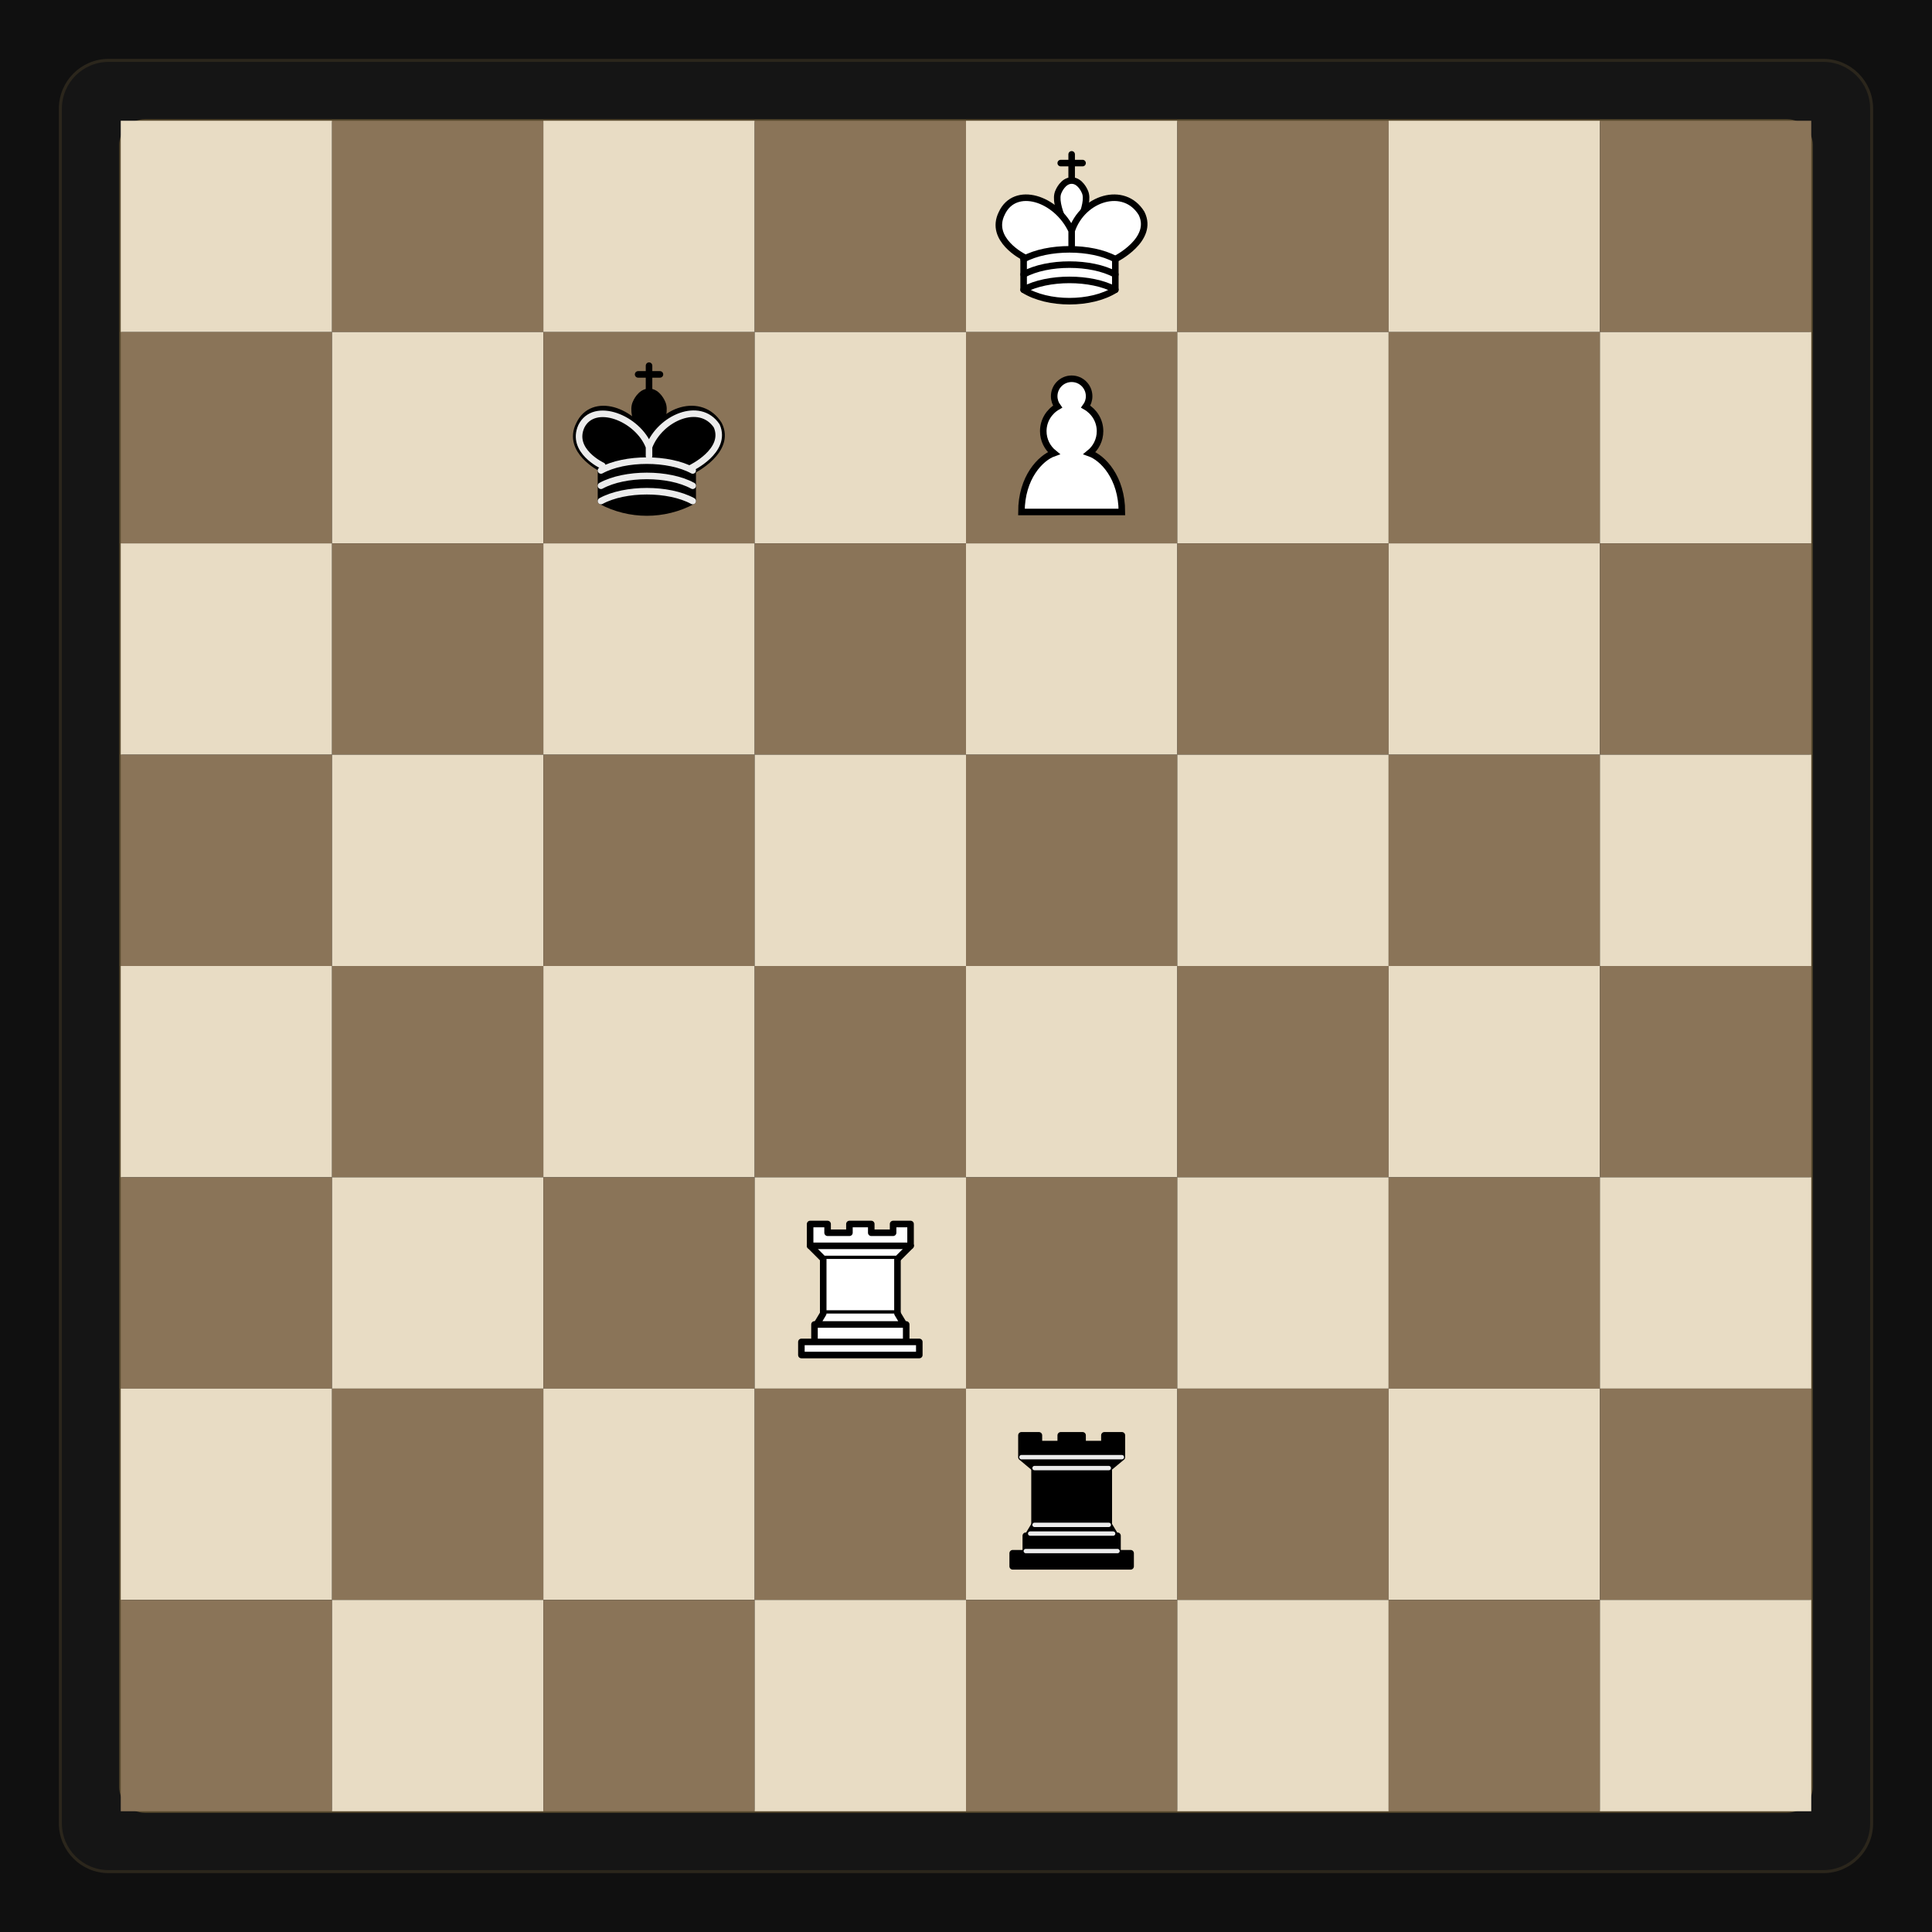
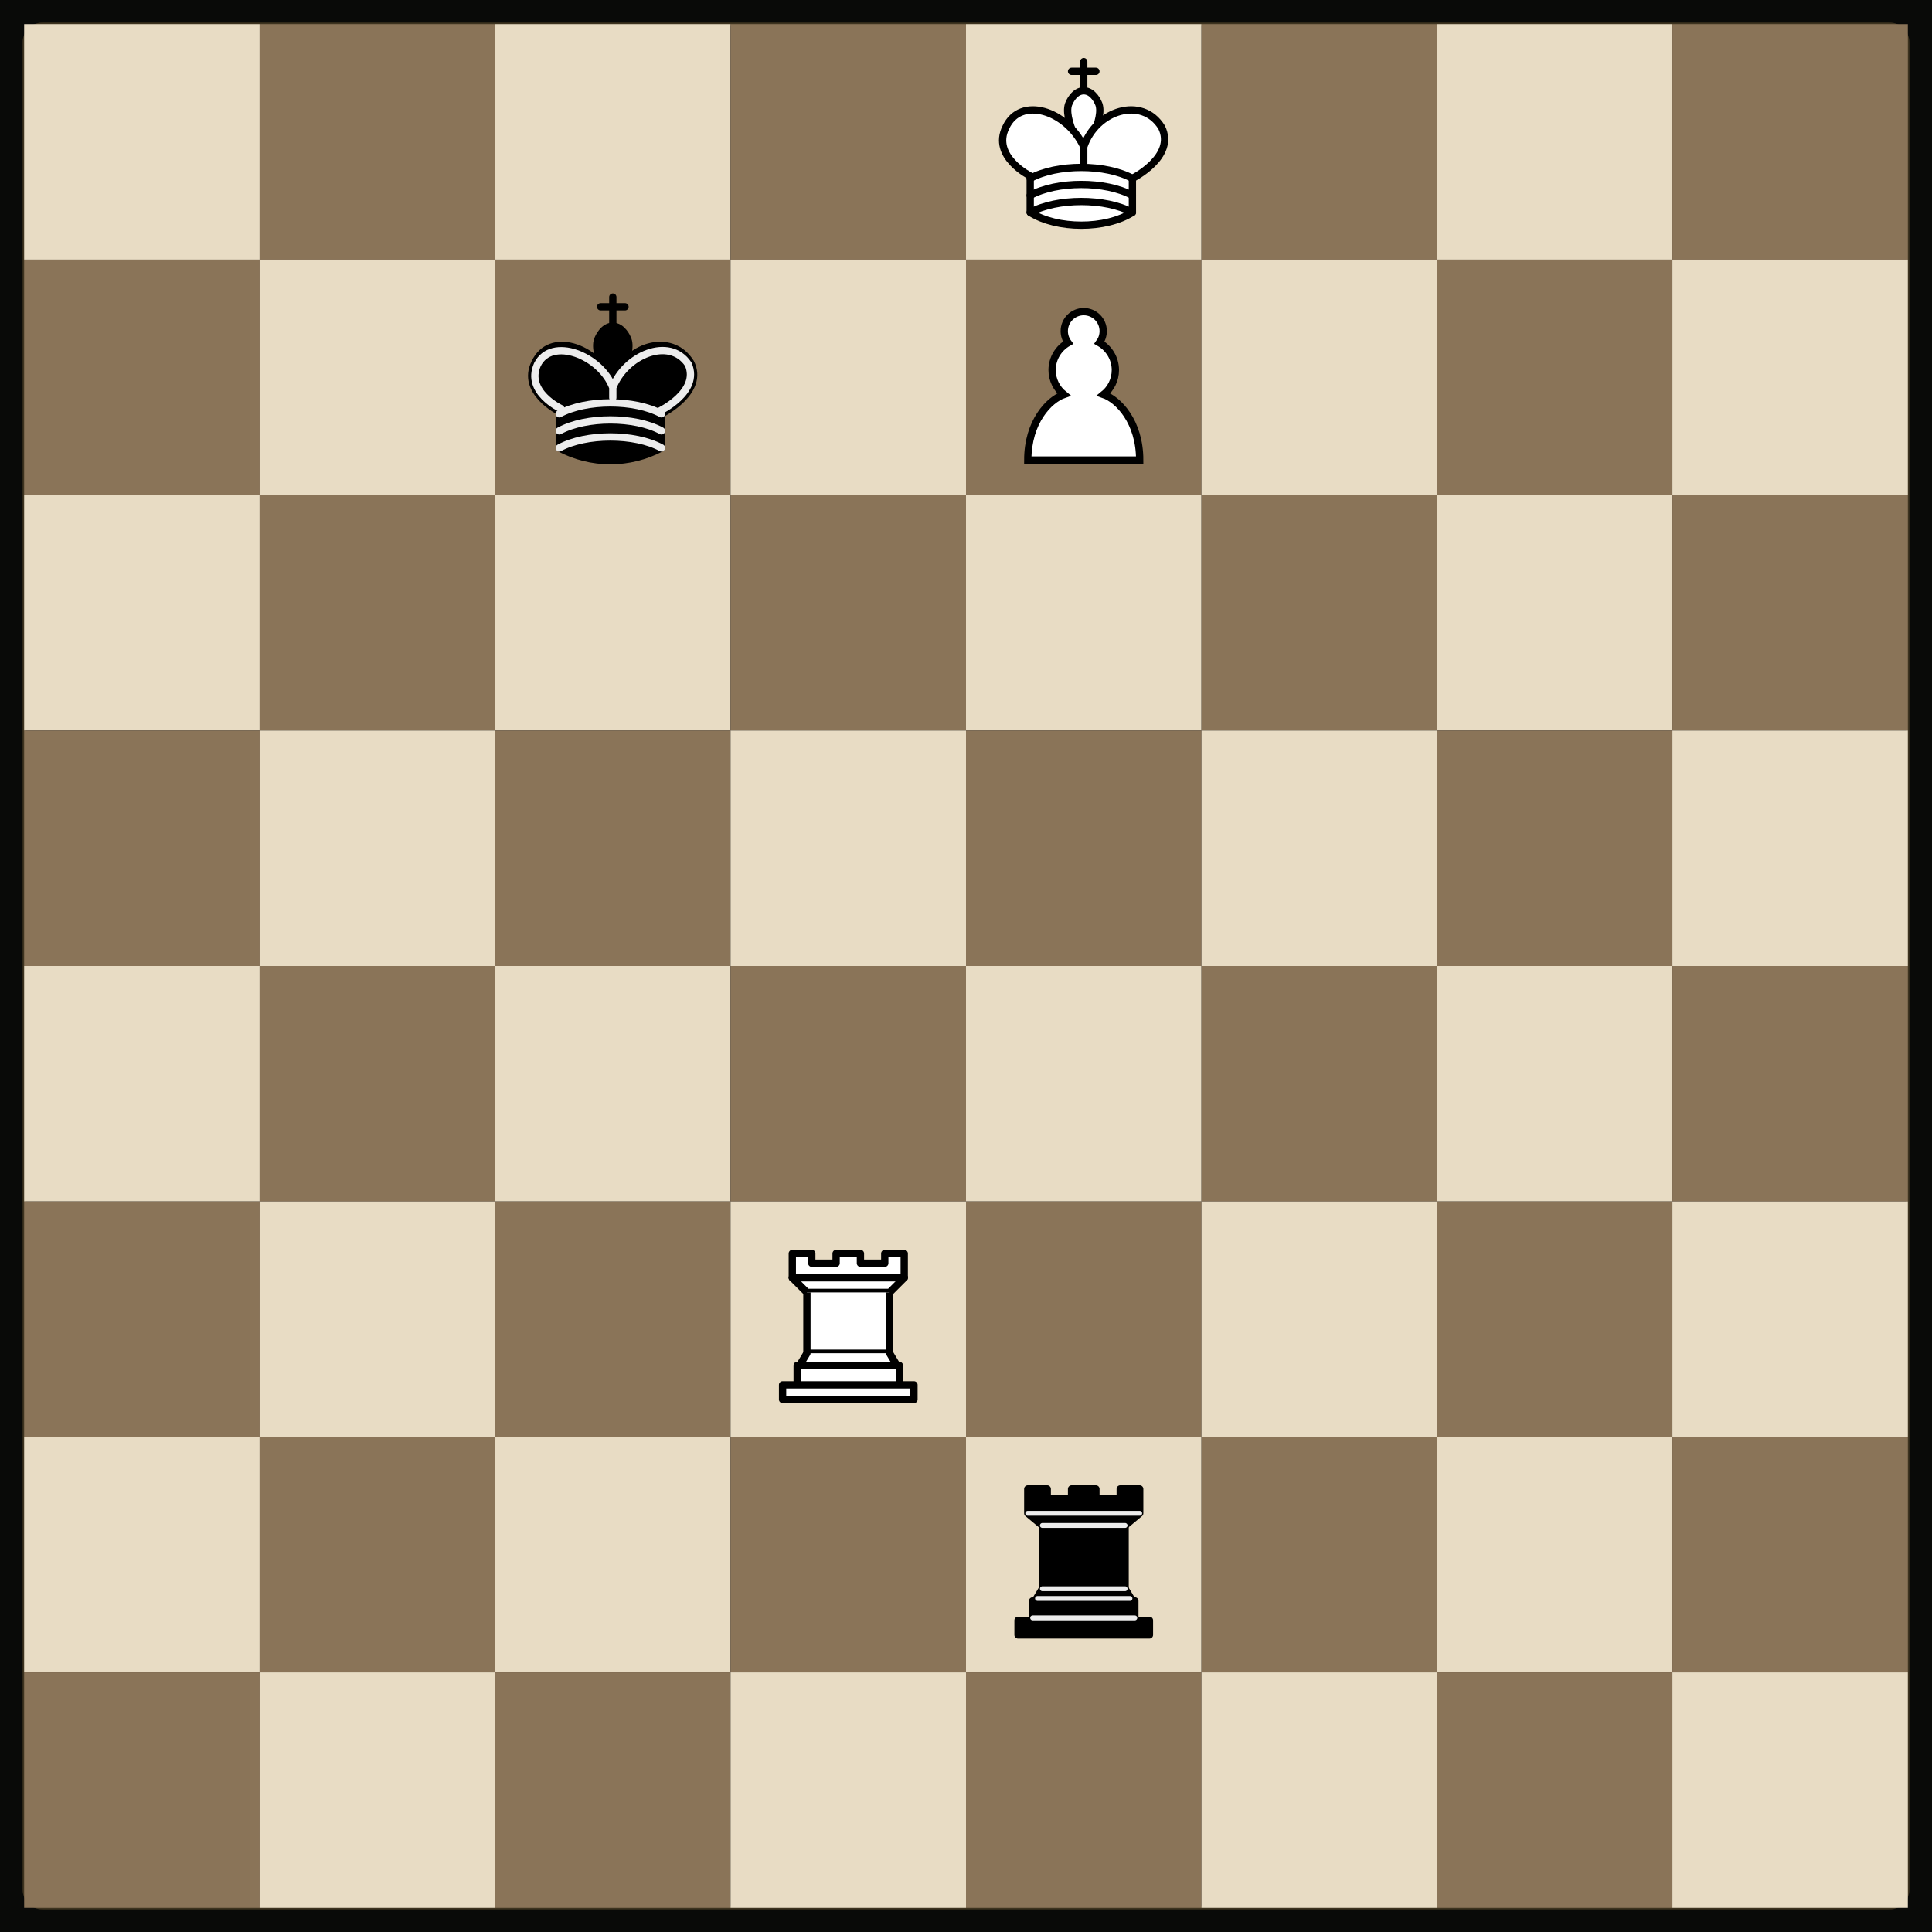
<svg xmlns="http://www.w3.org/2000/svg" width="640" height="640" viewBox="0 0 640 640" role="img" aria-label="Intermediate Endgames You Must Know!:">
  <defs>
    <symbol id="piece-wk" viewBox="0 0 45 45">
      <g fill="none" fill-rule="evenodd" stroke="#000" stroke-linecap="round" stroke-linejoin="round" stroke-width="1.5">
        <path stroke-linejoin="miter" d="M22.5 11.63V6M20 8h5" />
        <path fill="#fff" stroke-linecap="butt" stroke-linejoin="miter" d="M22.5 25s4.5-7.5 3-10.5c0 0-1-2.5-3-2.5s-3 2.5-3 2.5c-1.5 3 3 10.5 3 10.5" />
        <path fill="#fff" d="M11.5 37c5.5 3.5 15.5 3.5 21 0v-7s9-4.5 6-10.5c-4-6.5-13.5-3.5-16 4V27v-3.5c-3.5-7.5-13-10.5-16-4-3 6 5 10 5 10z" />
        <path d="M11.5 30c5.5-3 15.5-3 21 0m-21 3.5c5.5-3 15.5-3 21 0m-21 3.5c5.5-3 15.5-3 21 0" />
      </g>
    </symbol>
    <symbol id="piece-wq" viewBox="0 0 45 45">
      <g fill="#fff" fill-rule="evenodd" stroke="#000" stroke-linecap="round" stroke-linejoin="round" stroke-width="1.5">
        <path d="M8 12a2 2 0 1 1-4 0 2 2 0 1 1 4 0m16.5-4.5a2 2 0 1 1-4 0 2 2 0 1 1 4 0M41 12a2 2 0 1 1-4 0 2 2 0 1 1 4 0M16 8.5a2 2 0 1 1-4 0 2 2 0 1 1 4 0M33 9a2 2 0 1 1-4 0 2 2 0 1 1 4 0" />
        <path stroke-linecap="butt" d="M9 26c8.5-1.5 21-1.5 27 0l2-12-7 11V11l-5.5 13.5-3-15-3 15-5.5-14V25L7 14z" />
        <path stroke-linecap="butt" d="M9 26c0 2 1.5 2 2.5 4 1 1.5 1 1 .5 3.5-1.5 1-1.5 2.5-1.5 2.5-1.5 1.5.5 2.5.5 2.5 6.5 1 16.5 1 23 0 0 0 1.5-1 0-2.5 0 0 .5-1.5-1-2.5-.5-2.5-.5-2 .5-3.5 1-2 2.5-2 2.5-4-8.5-1.5-18.5-1.5-27 0z" />
        <path fill="none" d="M11.5 30c3.5-1 18.5-1 22 0M12 33.5c6-1 15-1 21 0" />
      </g>
    </symbol>
    <symbol id="piece-wr" viewBox="0 0 45 45">
      <g fill="#fff" fill-rule="evenodd" stroke="#000" stroke-linecap="round" stroke-linejoin="round" stroke-width="1.5">
        <path stroke-linecap="butt" d="M9 39h27v-3H9zm3-3v-4h21v4zm-1-22V9h4v2h5V9h5v2h5V9h4v5" />
        <path d="m34 14-3 3H14l-3-3" />
        <path stroke-linecap="butt" stroke-linejoin="miter" d="M31 17v12.5H14V17" />
        <path d="m31 29.5 1.5 2.5h-20l1.5-2.5" />
        <path fill="none" stroke-linejoin="miter" d="M11 14h23" />
      </g>
    </symbol>
    <symbol id="piece-wb" viewBox="0 0 45 45">
      <g fill="none" fill-rule="evenodd" stroke="#000" stroke-linecap="round" stroke-linejoin="round" stroke-width="1.5">
        <g fill="#fff" stroke-linecap="butt">
          <path d="M9 36c3.39-.97 10.11.43 13.5-2 3.39 2.43 10.11 1.03 13.5 2 0 0 1.65.54 3 2-.68.97-1.65.99-3 .5-3.39-.97-10.11.46-13.5-1-3.39 1.46-10.11.03-13.5 1-1.35.49-2.32.47-3-.5 1.35-1.94 3-2 3-2z" />
          <path d="M15 32c2.5 2.5 12.5 2.5 15 0 .5-1.5 0-2 0-2 0-2.5-2.5-4-2.5-4 5.5-1.5 6-11.5-5-15.5-11 4-10.5 14-5 15.5 0 0-2.5 1.5-2.5 4 0 0-.5.5 0 2z" />
          <path d="M25 8a2.5 2.5 0 1 1-5 0 2.5 2.5 0 1 1 5 0z" />
        </g>
        <path stroke-linejoin="miter" d="M17.5 26h10M15 30h15m-7.5-14.5v5M20 18h5" />
      </g>
    </symbol>
    <symbol id="piece-wn" viewBox="0 0 45 45">
      <g fill="none" fill-rule="evenodd" stroke="#000" stroke-linecap="round" stroke-linejoin="round" stroke-width="1.5">
        <path fill="#fff" d="M22 10c10.5 1 16.5 8 16 29H15c0-9 10-6.5 8-21" />
        <path fill="#fff" d="M24 18c.38 2.91-5.55 7.37-8 9-3 2-2.82 4.34-5 4-1.042-.94 1.41-3.04 0-3-1 0 .19 1.23-1 2-1 0-4.003 1-4-4 0-2 6-12 6-12s1.89-1.9 2-3.5c-.73-.994-.5-2-.5-3 1-1 3 2.5 3 2.5h2s.78-1.992 2.5-3c1 0 1 3 1 3" />
        <path fill="#000" d="M9.5 25.5a.5.5 0 1 1-1 0 .5.5 0 1 1 1 0m5.433-9.75a.5 1.5 30 1 1-.866-.5.5 1.5 30 1 1 .866.5" />
      </g>
    </symbol>
    <symbol id="piece-wp" viewBox="0 0 45 45">
      <path fill="#fff" stroke="#000" stroke-linecap="round" stroke-width="1.5" d="M22.5 9c-2.21 0-4 1.79-4 4 0 .89.29 1.71.78 2.38C17.33 16.5 16 18.59 16 21c0 2.03.94 3.84 2.41 5.03-3 1.06-7.41 5.55-7.41 13.47h23c0-7.92-4.41-12.41-7.41-13.47 1.47-1.19 2.41-3 2.41-5.03 0-2.41-1.33-4.5-3.28-5.62.49-.67.78-1.49.78-2.38 0-2.21-1.79-4-4-4z" />
    </symbol>
    <symbol id="piece-bk" viewBox="0 0 45 45">
      <g fill="none" fill-rule="evenodd" stroke="#000" stroke-linecap="round" stroke-linejoin="round" stroke-width="1.5">
        <path stroke-linejoin="miter" d="M22.5 11.6V6" />
        <path fill="#000" stroke-linecap="butt" stroke-linejoin="miter" d="M22.5 25s4.5-7.5 3-10.5c0 0-1-2.5-3-2.5s-3 2.5-3 2.5c-1.5 3 3 10.5 3 10.5" />
        <path fill="#000" d="M11.5 37a22.3 22.3 0 0 0 21 0v-7s9-4.5 6-10.5c-4-6.5-13.5-3.5-16 4V27v-3.5c-3.5-7.5-13-10.5-16-4-3 6 5 10 5 10z" />
        <path stroke-linejoin="miter" d="M20 8h5" />
        <path stroke="#ececec" d="M32 29.5s8.5-4 6-9.7C34.1 14 25 18 22.5 24.6v2.1-2.1C20 18 9.9 14 7 19.9c-2.5 5.6 4.8 9 4.8 9" />
        <path stroke="#ececec" d="M11.5 30c5.5-3 15.5-3 21 0m-21 3.5c5.5-3 15.5-3 21 0m-21 3.5c5.5-3 15.5-3 21 0" />
      </g>
    </symbol>
    <symbol id="piece-bq" viewBox="0 0 45 45">
      <g fill-rule="evenodd" stroke="#000" stroke-linecap="round" stroke-linejoin="round" stroke-width="1.5">
        <g stroke="none">
          <circle cx="6" cy="12" r="2.75" />
          <circle cx="14" cy="9" r="2.75" />
          <circle cx="22.5" cy="8" r="2.75" />
          <circle cx="31" cy="9" r="2.75" />
          <circle cx="39" cy="12" r="2.75" />
        </g>
        <path stroke-linecap="butt" d="M9 26c8.5-1.5 21-1.5 27 0l2.5-12.5L31 25l-.3-14.1-5.2 13.6-3-14.5-3 14.5-5.2-13.6L14 25 6.5 13.5z" />
        <path stroke-linecap="butt" d="M9 26c0 2 1.5 2 2.5 4 1 1.5 1 1 .5 3.5-1.5 1-1.5 2.5-1.5 2.5-1.5 1.5.5 2.5.5 2.5 6.5 1 16.5 1 23 0 0 0 1.5-1 0-2.5 0 0 .5-1.5-1-2.5-.5-2.5-.5-2 .5-3.5 1-2 2.5-2 2.5-4-8.5-1.5-18.5-1.5-27 0z" />
        <path fill="none" stroke-linecap="butt" d="M11 38.5a35 35 1 0 0 23 0" />
        <path fill="none" stroke="#ececec" d="M11 29a35 35 1 0 1 23 0m-21.5 2.5h20m-21 3a35 35 1 0 0 22 0m-23 3a35 35 1 0 0 24 0" />
      </g>
    </symbol>
    <symbol id="piece-br" viewBox="0 0 45 45">
      <g fill-rule="evenodd" stroke="#000" stroke-linecap="round" stroke-linejoin="round" stroke-width="1.5">
        <path stroke-linecap="butt" d="M9 39h27v-3H9zm3.5-7 1.5-2.5h17l1.5 2.5zm-.5 4v-4h21v4z" />
        <path stroke-linecap="butt" stroke-linejoin="miter" d="M14 29.5v-13h17v13z" />
        <path stroke-linecap="butt" d="M14 16.5 11 14h23l-3 2.5zM11 14V9h4v2h5V9h5v2h5V9h4v5z" />
        <path fill="none" stroke="#ececec" stroke-linejoin="miter" stroke-width="1" d="M12 35.5h21m-20-4h19m-18-2h17m-17-13h17M11 14h23" />
      </g>
    </symbol>
    <symbol id="piece-bb" viewBox="0 0 45 45">
      <g fill="none" fill-rule="evenodd" stroke="#000" stroke-linecap="round" stroke-linejoin="round" stroke-width="1.5">
        <g fill="#000" stroke-linecap="butt">
          <path d="M9 36c3.4-1 10.1.4 13.5-2 3.4 2.4 10.1 1 13.5 2 0 0 1.6.5 3 2-.7 1-1.6 1-3 .5-3.4-1-10.1.5-13.5-1-3.4 1.5-10.1 0-13.5 1-1.4.5-2.3.5-3-.5 1.4-2 3-2 3-2z" />
          <path d="M15 32c2.5 2.5 12.5 2.5 15 0 .5-1.5 0-2 0-2 0-2.5-2.5-4-2.5-4 5.5-1.5 6-11.5-5-15.5-11 4-10.5 14-5 15.5 0 0-2.5 1.5-2.5 4 0 0-.5.5 0 2z" />
          <path d="M25 8a2.5 2.5 0 1 1-5 0 2.5 2.5 0 1 1 5 0z" />
        </g>
        <path stroke="#ececec" stroke-linejoin="miter" d="M17.5 26h10M15 30h15m-7.5-14.5v5M20 18h5" />
      </g>
    </symbol>
    <symbol id="piece-bn" viewBox="0 0 45 45">
      <g fill="none" fill-rule="evenodd" stroke="#000" stroke-linecap="round" stroke-linejoin="round" stroke-width="1.5">
        <path fill="#000" d="M22 10c10.5 1 16.5 8 16 29H15c0-9 10-6.5 8-21" />
        <path fill="#000" d="M24 18c.38 2.91-5.55 7.37-8 9-3 2-2.82 4.34-5 4-1.04-.94 1.41-3.04 0-3-1 0 .19 1.23-1 2-1 0-4 1-4-4 0-2 6-12 6-12s1.89-1.9 2-3.5c-.73-1-.5-2-.5-3 1-1 3 2.5 3 2.5h2s.78-2 2.5-3c1 0 1 3 1 3" />
        <path fill="#ececec" stroke="#ececec" d="M9.5 25.5a.5.5 0 1 1-1 0 .5.5 0 1 1 1 0m5.43-9.75a.5 1.5 30 1 1-.86-.5.5 1.5 30 1 1 .86.5" />
        <path fill="#ececec" stroke="none" d="m24.55 10.4-.45 1.45.5.15c3.15 1 5.65 2.49 7.9 6.75S35.75 29.06 35.25 39l-.05.5h2.25l.05-.5c.5-10.06-.88-16.85-3.25-21.34s-5.79-6.64-9.19-7.16z" />
      </g>
    </symbol>
    <symbol id="piece-bp" viewBox="0 0 45 45">
      <path stroke="#000" stroke-linecap="round" stroke-width="1.5" d="M22.5 9a4 4 0 0 0-3.22 6.38 6.48 6.48 0 0 0-.87 10.65c-3 1.06-7.41 5.55-7.41 13.47h23c0-7.92-4.41-12.41-7.41-13.47a6.46 6.46 0 0 0-.87-10.65A4.01 4.01 0 0 0 22.5 9z" />
    </symbol>
  </defs>
-   <rect width="640" height="640" fill="#101010" />
-   <rect x="20" y="20" width="600" height="600" rx="16" fill="#151515" stroke="#2b261c" />
-   <rect x="40" y="40" width="560" height="560" rx="8" fill="#111" stroke="#c5a059" stroke-opacity="0.38" />
-   <rect x="40" y="40" width="70" height="70" fill="#e8dcc4" />
-   <rect x="110" y="40" width="70" height="70" fill="#8a7458" />
-   <rect x="180" y="40" width="70" height="70" fill="#e8dcc4" />
-   <rect x="250" y="40" width="70" height="70" fill="#8a7458" />
-   <rect x="320" y="40" width="70" height="70" fill="#e8dcc4" />
-   <rect x="390" y="40" width="70" height="70" fill="#8a7458" />
-   <rect x="460" y="40" width="70" height="70" fill="#e8dcc4" />
-   <rect x="530" y="40" width="70" height="70" fill="#8a7458" />
-   <rect x="40" y="110" width="70" height="70" fill="#8a7458" />
-   <rect x="110" y="110" width="70" height="70" fill="#e8dcc4" />
-   <rect x="180" y="110" width="70" height="70" fill="#8a7458" />
-   <rect x="250" y="110" width="70" height="70" fill="#e8dcc4" />
-   <rect x="320" y="110" width="70" height="70" fill="#8a7458" />
-   <rect x="390" y="110" width="70" height="70" fill="#e8dcc4" />
-   <rect x="460" y="110" width="70" height="70" fill="#8a7458" />
-   <rect x="530" y="110" width="70" height="70" fill="#e8dcc4" />
-   <rect x="40" y="180" width="70" height="70" fill="#e8dcc4" />
-   <rect x="110" y="180" width="70" height="70" fill="#8a7458" />
-   <rect x="180" y="180" width="70" height="70" fill="#e8dcc4" />
-   <rect x="250" y="180" width="70" height="70" fill="#8a7458" />
-   <rect x="320" y="180" width="70" height="70" fill="#e8dcc4" />
-   <rect x="390" y="180" width="70" height="70" fill="#8a7458" />
-   <rect x="460" y="180" width="70" height="70" fill="#e8dcc4" />
-   <rect x="530" y="180" width="70" height="70" fill="#8a7458" />
-   <rect x="40" y="250" width="70" height="70" fill="#8a7458" />
-   <rect x="110" y="250" width="70" height="70" fill="#e8dcc4" />
-   <rect x="180" y="250" width="70" height="70" fill="#8a7458" />
-   <rect x="250" y="250" width="70" height="70" fill="#e8dcc4" />
-   <rect x="320" y="250" width="70" height="70" fill="#8a7458" />
-   <rect x="390" y="250" width="70" height="70" fill="#e8dcc4" />
-   <rect x="460" y="250" width="70" height="70" fill="#8a7458" />
-   <rect x="530" y="250" width="70" height="70" fill="#e8dcc4" />
-   <rect x="40" y="320" width="70" height="70" fill="#e8dcc4" />
-   <rect x="110" y="320" width="70" height="70" fill="#8a7458" />
-   <rect x="180" y="320" width="70" height="70" fill="#e8dcc4" />
-   <rect x="250" y="320" width="70" height="70" fill="#8a7458" />
-   <rect x="320" y="320" width="70" height="70" fill="#e8dcc4" />
-   <rect x="390" y="320" width="70" height="70" fill="#8a7458" />
-   <rect x="460" y="320" width="70" height="70" fill="#e8dcc4" />
-   <rect x="530" y="320" width="70" height="70" fill="#8a7458" />
-   <rect x="40" y="390" width="70" height="70" fill="#8a7458" />
-   <rect x="110" y="390" width="70" height="70" fill="#e8dcc4" />
-   <rect x="180" y="390" width="70" height="70" fill="#8a7458" />
-   <rect x="250" y="390" width="70" height="70" fill="#e8dcc4" />
-   <rect x="320" y="390" width="70" height="70" fill="#8a7458" />
-   <rect x="390" y="390" width="70" height="70" fill="#e8dcc4" />
-   <rect x="460" y="390" width="70" height="70" fill="#8a7458" />
-   <rect x="530" y="390" width="70" height="70" fill="#e8dcc4" />
-   <rect x="40" y="460" width="70" height="70" fill="#e8dcc4" />
-   <rect x="110" y="460" width="70" height="70" fill="#8a7458" />
-   <rect x="180" y="460" width="70" height="70" fill="#e8dcc4" />
-   <rect x="250" y="460" width="70" height="70" fill="#8a7458" />
-   <rect x="320" y="460" width="70" height="70" fill="#e8dcc4" />
-   <rect x="390" y="460" width="70" height="70" fill="#8a7458" />
-   <rect x="460" y="460" width="70" height="70" fill="#e8dcc4" />
-   <rect x="530" y="460" width="70" height="70" fill="#8a7458" />
-   <rect x="40" y="530" width="70" height="70" fill="#8a7458" />
-   <rect x="110" y="530" width="70" height="70" fill="#e8dcc4" />
-   <rect x="180" y="530" width="70" height="70" fill="#8a7458" />
-   <rect x="250" y="530" width="70" height="70" fill="#e8dcc4" />
-   <rect x="320" y="530" width="70" height="70" fill="#8a7458" />
-   <rect x="390" y="530" width="70" height="70" fill="#e8dcc4" />
-   <rect x="460" y="530" width="70" height="70" fill="#8a7458" />
-   <rect x="530" y="530" width="70" height="70" fill="#e8dcc4" />
-   <use href="#piece-wk" x="322.45" y="42.45" width="65.1" height="65.1" />
-   <use href="#piece-bk" x="182.45" y="112.45" width="65.1" height="65.1" />
-   <use href="#piece-wp" x="322.45" y="112.45" width="65.1" height="65.1" />
-   <use href="#piece-wr" x="252.45" y="392.45" width="65.1" height="65.1" />
-   <use href="#piece-br" x="322.45" y="462.45" width="65.1" height="65.1" />
+   <rect width="640" height="640" fill="#090a08" />
+   <rect x="8" y="8" width="624" height="624" rx="6" fill="#111" stroke="#c5a059" stroke-opacity="0.28" />
+   <rect x="8" y="8" width="78" height="78" fill="#e8dcc4" />
+   <rect x="86" y="8" width="78" height="78" fill="#8a7458" />
+   <rect x="164" y="8" width="78" height="78" fill="#e8dcc4" />
+   <rect x="242" y="8" width="78" height="78" fill="#8a7458" />
+   <rect x="320" y="8" width="78" height="78" fill="#e8dcc4" />
+   <rect x="398" y="8" width="78" height="78" fill="#8a7458" />
+   <rect x="476" y="8" width="78" height="78" fill="#e8dcc4" />
+   <rect x="554" y="8" width="78" height="78" fill="#8a7458" />
+   <rect x="8" y="86" width="78" height="78" fill="#8a7458" />
+   <rect x="86" y="86" width="78" height="78" fill="#e8dcc4" />
+   <rect x="164" y="86" width="78" height="78" fill="#8a7458" />
+   <rect x="242" y="86" width="78" height="78" fill="#e8dcc4" />
+   <rect x="320" y="86" width="78" height="78" fill="#8a7458" />
+   <rect x="398" y="86" width="78" height="78" fill="#e8dcc4" />
+   <rect x="476" y="86" width="78" height="78" fill="#8a7458" />
+   <rect x="554" y="86" width="78" height="78" fill="#e8dcc4" />
+   <rect x="8" y="164" width="78" height="78" fill="#e8dcc4" />
+   <rect x="86" y="164" width="78" height="78" fill="#8a7458" />
+   <rect x="164" y="164" width="78" height="78" fill="#e8dcc4" />
+   <rect x="242" y="164" width="78" height="78" fill="#8a7458" />
+   <rect x="320" y="164" width="78" height="78" fill="#e8dcc4" />
+   <rect x="398" y="164" width="78" height="78" fill="#8a7458" />
+   <rect x="476" y="164" width="78" height="78" fill="#e8dcc4" />
+   <rect x="554" y="164" width="78" height="78" fill="#8a7458" />
+   <rect x="8" y="242" width="78" height="78" fill="#8a7458" />
+   <rect x="86" y="242" width="78" height="78" fill="#e8dcc4" />
+   <rect x="164" y="242" width="78" height="78" fill="#8a7458" />
+   <rect x="242" y="242" width="78" height="78" fill="#e8dcc4" />
+   <rect x="320" y="242" width="78" height="78" fill="#8a7458" />
+   <rect x="398" y="242" width="78" height="78" fill="#e8dcc4" />
+   <rect x="476" y="242" width="78" height="78" fill="#8a7458" />
+   <rect x="554" y="242" width="78" height="78" fill="#e8dcc4" />
+   <rect x="8" y="320" width="78" height="78" fill="#e8dcc4" />
+   <rect x="86" y="320" width="78" height="78" fill="#8a7458" />
+   <rect x="164" y="320" width="78" height="78" fill="#e8dcc4" />
+   <rect x="242" y="320" width="78" height="78" fill="#8a7458" />
+   <rect x="320" y="320" width="78" height="78" fill="#e8dcc4" />
+   <rect x="398" y="320" width="78" height="78" fill="#8a7458" />
+   <rect x="476" y="320" width="78" height="78" fill="#e8dcc4" />
+   <rect x="554" y="320" width="78" height="78" fill="#8a7458" />
+   <rect x="8" y="398" width="78" height="78" fill="#8a7458" />
+   <rect x="86" y="398" width="78" height="78" fill="#e8dcc4" />
+   <rect x="164" y="398" width="78" height="78" fill="#8a7458" />
+   <rect x="242" y="398" width="78" height="78" fill="#e8dcc4" />
+   <rect x="320" y="398" width="78" height="78" fill="#8a7458" />
+   <rect x="398" y="398" width="78" height="78" fill="#e8dcc4" />
+   <rect x="476" y="398" width="78" height="78" fill="#8a7458" />
+   <rect x="554" y="398" width="78" height="78" fill="#e8dcc4" />
+   <rect x="8" y="476" width="78" height="78" fill="#e8dcc4" />
+   <rect x="86" y="476" width="78" height="78" fill="#8a7458" />
+   <rect x="164" y="476" width="78" height="78" fill="#e8dcc4" />
+   <rect x="242" y="476" width="78" height="78" fill="#8a7458" />
+   <rect x="320" y="476" width="78" height="78" fill="#e8dcc4" />
+   <rect x="398" y="476" width="78" height="78" fill="#8a7458" />
+   <rect x="476" y="476" width="78" height="78" fill="#e8dcc4" />
+   <rect x="554" y="476" width="78" height="78" fill="#8a7458" />
+   <rect x="8" y="554" width="78" height="78" fill="#8a7458" />
+   <rect x="86" y="554" width="78" height="78" fill="#e8dcc4" />
+   <rect x="164" y="554" width="78" height="78" fill="#8a7458" />
+   <rect x="242" y="554" width="78" height="78" fill="#e8dcc4" />
+   <rect x="320" y="554" width="78" height="78" fill="#8a7458" />
+   <rect x="398" y="554" width="78" height="78" fill="#e8dcc4" />
+   <rect x="476" y="554" width="78" height="78" fill="#8a7458" />
+   <rect x="554" y="554" width="78" height="78" fill="#e8dcc4" />
+   <use href="#piece-wk" x="322.73" y="10.73" width="72.54" height="72.54" />
+   <use href="#piece-bk" x="166.73" y="88.73" width="72.54" height="72.54" />
+   <use href="#piece-wp" x="322.73" y="88.73" width="72.54" height="72.54" />
+   <use href="#piece-wr" x="244.73" y="400.73" width="72.54" height="72.54" />
+   <use href="#piece-br" x="322.73" y="478.73" width="72.54" height="72.54" />
</svg>
